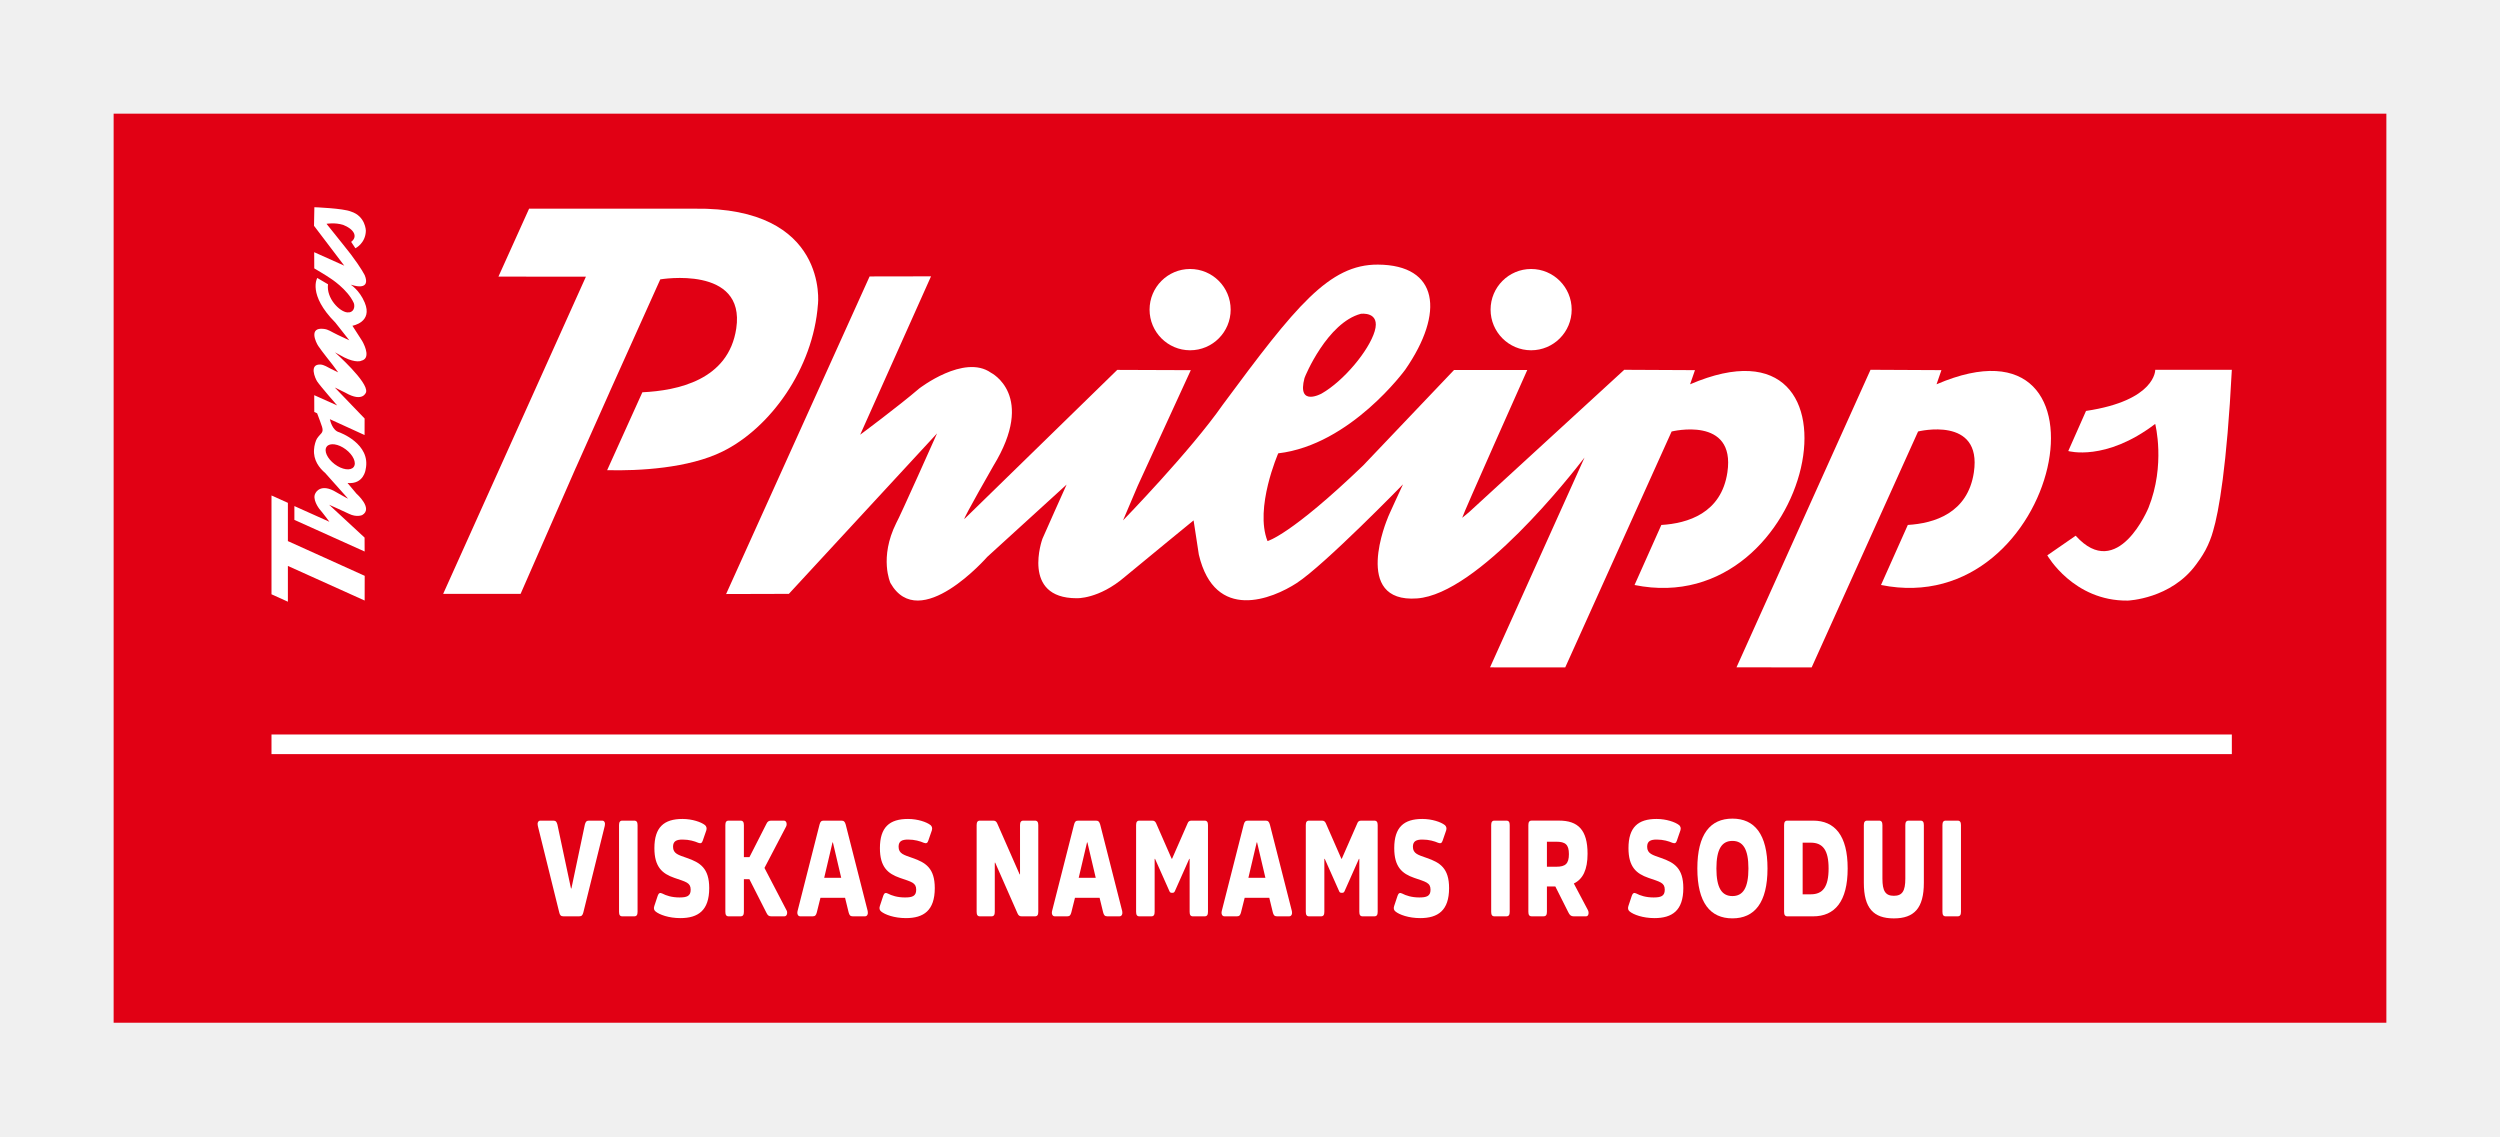
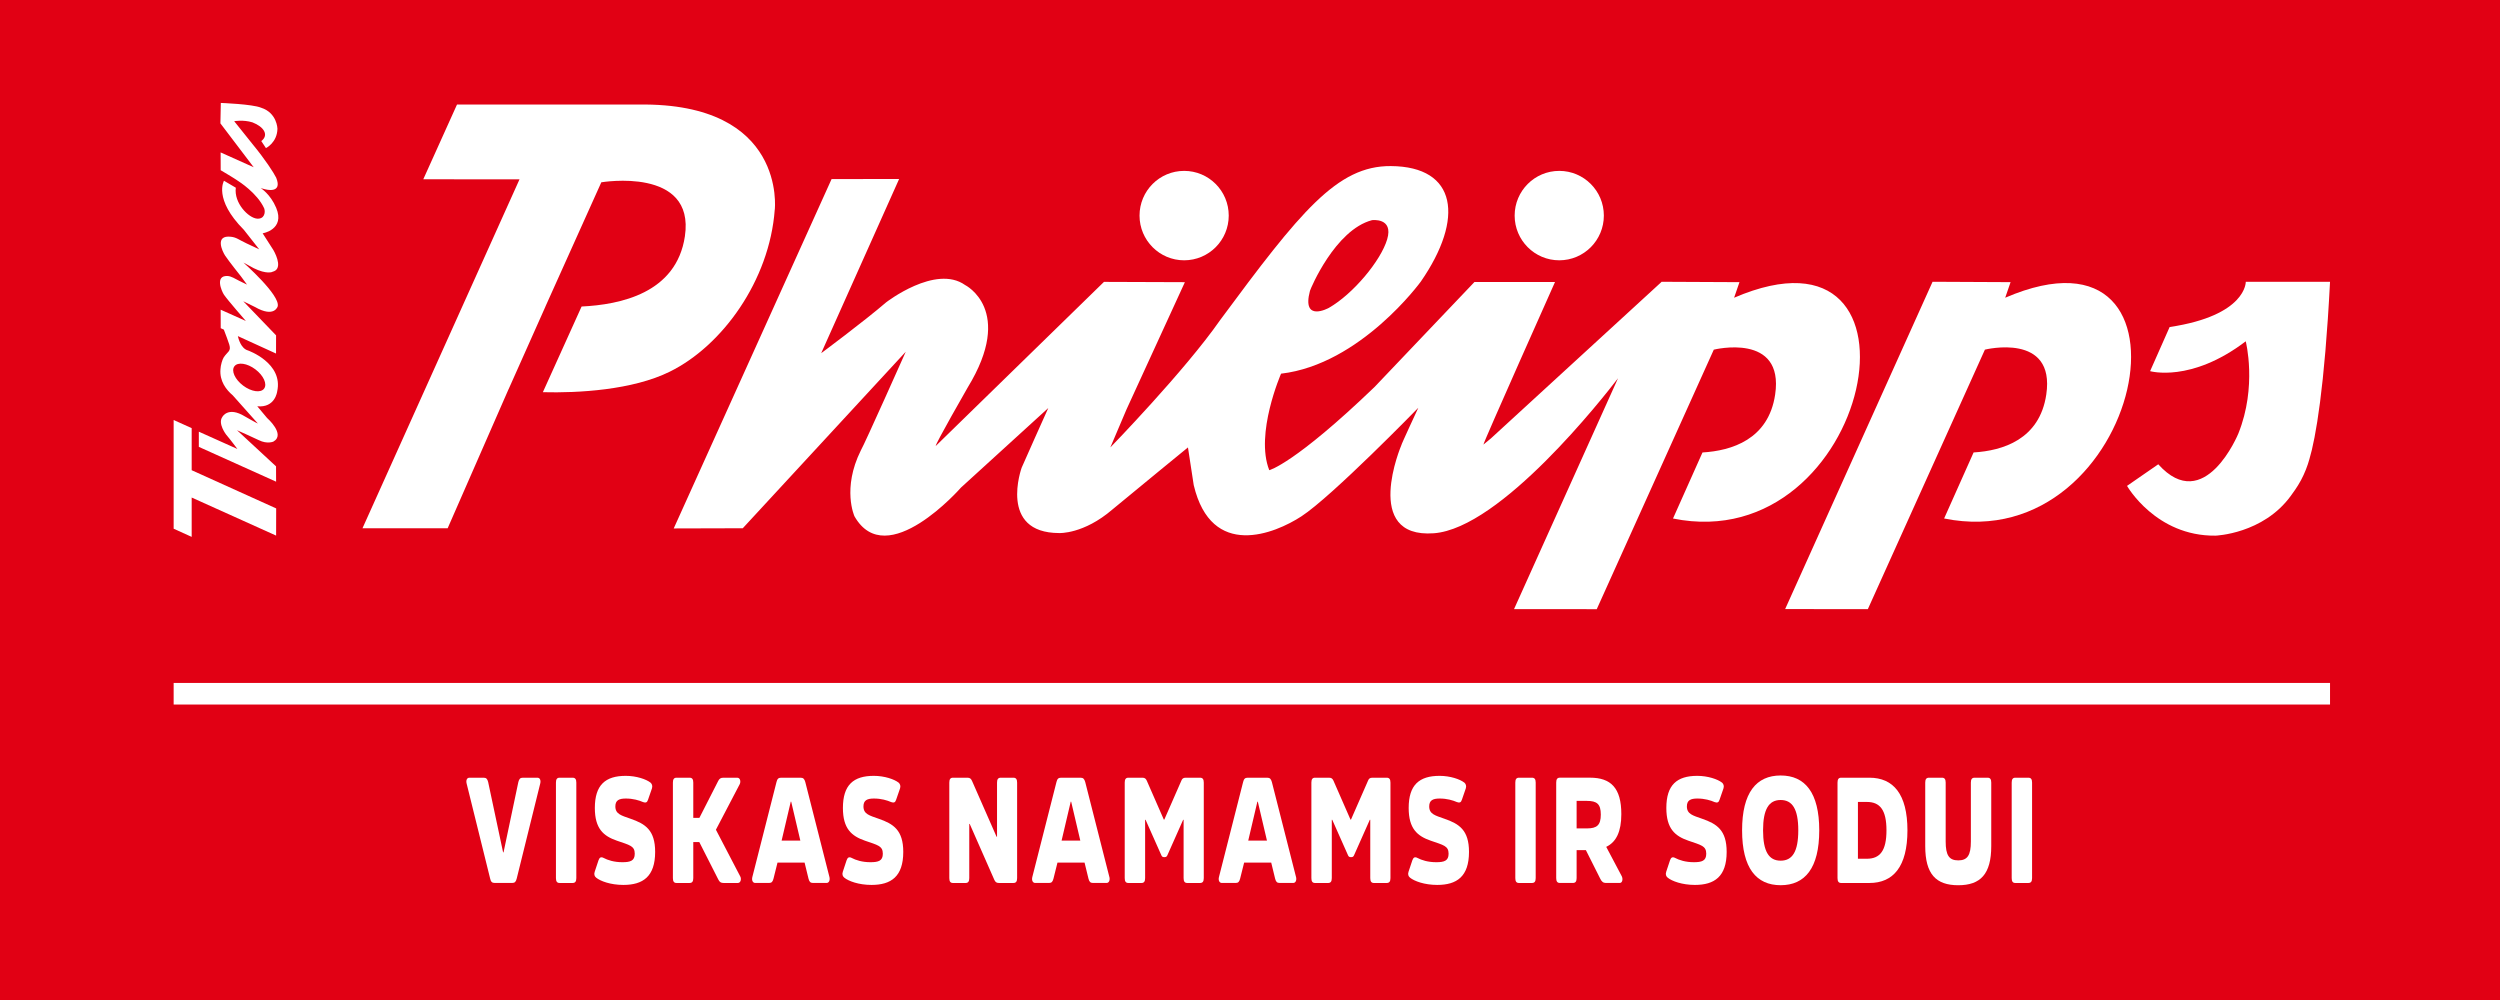
- <svg xmlns="http://www.w3.org/2000/svg" width="187.001" height="85" viewBox="-8.5 -8.5 187.001 85" fill="none">
+ <svg xmlns="http://www.w3.org/2000/svg" width="170" height="68" viewBox="0 0 170 68" fill="none">
  <g clip-path="url(#clip0_283_230)">
    <path d="M170.001 0H0V68H170.001V0Z" fill="#E10014" />
    <mask id="mask0_283_230" style="mask-type:luminance" maskUnits="userSpaceOnUse" x="0" y="0" width="171" height="68">
      <path d="M170.001 0H0V68H170.001V0Z" fill="white" />
    </mask>
    <g mask="url(#mask0_283_230)">
      <path d="M32.891 52.884C33.072 52.884 33.141 52.975 33.194 53.177L34.21 57.959H34.241L35.248 53.177C35.301 52.975 35.37 52.884 35.551 52.884H36.545C36.72 52.884 36.789 53.066 36.736 53.278L35.135 59.748C35.082 59.961 35.007 60.041 34.825 60.041H33.643C33.461 60.041 33.377 59.961 33.331 59.748L31.73 53.278C31.677 53.066 31.746 52.884 31.921 52.884H32.891Z" fill="white" />
      <path d="M38.933 52.884C39.114 52.884 39.19 52.985 39.19 53.218V59.709C39.19 59.942 39.114 60.043 38.933 60.043H38.054C37.879 60.043 37.804 59.942 37.804 59.709V53.218C37.804 52.985 37.879 52.884 38.054 52.884H38.933Z" fill="white" />
      <path d="M44.226 53.208C44.339 53.309 44.385 53.441 44.332 53.613L44.066 54.382C44.006 54.574 43.907 54.605 43.732 54.543C43.451 54.421 43.05 54.3 42.557 54.3C42.109 54.3 41.844 54.411 41.844 54.836C41.844 55.362 42.253 55.453 42.882 55.676C43.876 56.02 44.55 56.443 44.55 57.931C44.55 59.61 43.715 60.175 42.389 60.175C41.517 60.175 40.819 59.913 40.538 59.68C40.425 59.589 40.379 59.457 40.441 59.276L40.699 58.498C40.768 58.306 40.865 58.246 41.04 58.337C41.328 58.489 41.753 58.63 42.322 58.63C42.86 58.63 43.163 58.539 43.163 58.054C43.163 57.518 42.814 57.468 41.943 57.165C41.04 56.851 40.449 56.356 40.449 54.941C40.449 53.373 41.169 52.758 42.55 52.758C43.278 52.758 43.945 52.991 44.226 53.212" fill="white" />
      <path d="M50.344 59.608C50.419 59.76 50.382 60.043 50.169 60.043H49.213C49.016 60.043 48.932 59.983 48.841 59.8L47.553 57.262H47.143V59.709C47.143 59.942 47.068 60.043 46.886 60.043H46.007C45.832 60.043 45.757 59.942 45.757 59.709V53.218C45.757 52.985 45.832 52.884 46.007 52.884H46.886C47.068 52.884 47.143 52.985 47.143 53.218V55.614H47.559L48.826 53.127C48.91 52.946 49.007 52.884 49.197 52.884H50.13C50.349 52.884 50.38 53.167 50.304 53.319L48.682 56.422L50.342 59.608H50.344Z" fill="white" />
      <path d="M56.404 59.647C56.45 59.86 56.373 60.041 56.206 60.041H55.281C55.1 60.041 55.031 59.95 54.978 59.748L54.712 58.657H52.87L52.598 59.748C52.545 59.95 52.476 60.041 52.301 60.041H51.354C51.194 60.041 51.104 59.87 51.157 59.647L52.802 53.177C52.855 52.965 52.93 52.884 53.114 52.884H54.44C54.621 52.884 54.699 52.965 54.759 53.177L56.404 59.647ZM53.802 54.512H53.772L53.15 57.161H54.423L53.801 54.512H53.802Z" fill="white" />
      <path d="M61.097 53.208C61.21 53.309 61.256 53.441 61.203 53.613L60.937 54.382C60.877 54.574 60.778 54.605 60.603 54.543C60.322 54.421 59.921 54.3 59.428 54.3C58.98 54.3 58.715 54.411 58.715 54.836C58.715 55.362 59.124 55.453 59.753 55.676C60.747 56.02 61.422 56.443 61.422 57.931C61.422 59.61 60.588 60.175 59.261 60.175C58.389 60.175 57.692 59.913 57.411 59.68C57.298 59.589 57.252 59.457 57.312 59.276L57.569 58.498C57.637 58.306 57.735 58.246 57.91 58.337C58.197 58.489 58.622 58.63 59.191 58.63C59.729 58.63 60.032 58.539 60.032 58.054C60.032 57.518 59.683 57.468 58.812 57.165C57.91 56.851 57.318 56.356 57.318 54.941C57.318 53.373 58.038 52.758 59.419 52.758C60.147 52.758 60.814 52.991 61.095 53.212" fill="white" />
      <path d="M65.79 52.884C65.956 52.884 66.033 52.954 66.1 53.107L67.767 56.899H67.798V53.218C67.798 52.985 67.874 52.884 68.057 52.884H68.907C69.088 52.884 69.164 52.985 69.164 53.218V59.709C69.164 59.942 69.088 60.043 68.907 60.043H67.928C67.754 60.043 67.678 59.973 67.61 59.82L65.941 56.028H65.91V59.709C65.91 59.942 65.834 60.043 65.66 60.043H64.803C64.628 60.043 64.553 59.942 64.553 59.709V53.218C64.553 52.985 64.628 52.884 64.803 52.884H65.788H65.79Z" fill="white" />
      <path d="M75.442 59.647C75.488 59.86 75.411 60.041 75.245 60.041H74.319C74.138 60.041 74.069 59.95 74.016 59.748L73.75 58.657H71.908L71.636 59.748C71.583 59.95 71.514 60.041 71.34 60.041H70.392C70.233 60.041 70.142 59.87 70.195 59.647L71.84 53.177C71.893 52.965 71.968 52.884 72.15 52.884H73.476C73.658 52.884 73.733 52.965 73.795 53.177L75.44 59.647H75.442ZM72.841 54.512H72.81L72.188 57.161H73.461L72.839 54.512H72.841Z" fill="white" />
      <path d="M77.685 52.884C77.851 52.884 77.92 52.954 77.981 53.086L79.141 55.735H79.172L80.332 53.086C80.385 52.954 80.454 52.884 80.629 52.884H81.599C81.78 52.884 81.857 52.985 81.857 53.218V59.709C81.857 59.942 81.782 60.043 81.599 60.043H80.735C80.56 60.043 80.485 59.942 80.485 59.709V55.746H80.454L79.385 58.151C79.354 58.222 79.309 58.283 79.219 58.283H79.135C79.044 58.283 78.998 58.223 78.969 58.151L77.899 55.746H77.868V59.709C77.868 59.942 77.793 60.043 77.618 60.043H76.731C76.556 60.043 76.481 59.942 76.481 59.709V53.218C76.481 52.985 76.556 52.884 76.731 52.884H77.687H77.685Z" fill="white" />
      <path d="M88.134 59.647C88.18 59.86 88.103 60.041 87.937 60.041H87.012C86.83 60.041 86.761 59.95 86.708 59.748L86.443 58.657H84.601L84.328 59.748C84.275 59.95 84.207 60.041 84.032 60.041H83.084C82.925 60.041 82.834 59.87 82.887 59.647L84.532 53.177C84.585 52.965 84.661 52.884 84.842 52.884H86.169C86.35 52.884 86.427 52.965 86.487 53.177L88.132 59.647H88.134ZM85.533 54.512H85.502L84.88 57.161H86.153L85.531 54.512H85.533Z" fill="white" />
      <path d="M90.378 52.884C90.545 52.884 90.613 52.954 90.675 53.086L91.835 55.735H91.866L93.026 53.086C93.079 52.954 93.147 52.884 93.322 52.884H94.292C94.474 52.884 94.551 52.985 94.551 53.218V59.709C94.551 59.942 94.475 60.043 94.292 60.043H93.428C93.254 60.043 93.178 59.942 93.178 59.709V55.746H93.147L92.078 58.151C92.047 58.222 92.003 58.283 91.912 58.283H91.828C91.737 58.283 91.691 58.223 91.662 58.151L90.593 55.746H90.562V59.709C90.562 59.942 90.486 60.043 90.312 60.043H89.424C89.249 60.043 89.174 59.942 89.174 59.709V53.218C89.174 52.985 89.249 52.884 89.424 52.884H90.38H90.378Z" fill="white" />
      <path d="M99.568 53.208C99.681 53.309 99.727 53.441 99.674 53.613L99.409 54.382C99.349 54.574 99.249 54.605 99.075 54.543C98.794 54.421 98.393 54.3 97.899 54.3C97.452 54.3 97.186 54.411 97.186 54.836C97.186 55.362 97.596 55.453 98.225 55.676C99.219 56.02 99.892 56.443 99.892 57.931C99.892 59.61 99.057 60.175 97.731 60.175C96.859 60.175 96.162 59.913 95.881 59.68C95.767 59.589 95.721 59.457 95.781 59.276L96.04 58.498C96.109 58.306 96.206 58.246 96.381 58.337C96.669 58.489 97.094 58.63 97.663 58.63C98.201 58.63 98.504 58.539 98.504 58.054C98.504 57.518 98.154 57.468 97.284 57.165C96.381 56.851 95.79 56.356 95.79 54.941C95.79 53.373 96.51 52.758 97.891 52.758C98.619 52.758 99.285 52.991 99.566 53.212" fill="white" />
      <path d="M104.17 52.884C104.352 52.884 104.427 52.985 104.427 53.218V59.709C104.427 59.942 104.352 60.043 104.17 60.043H103.291C103.116 60.043 103.041 59.942 103.041 59.709V53.218C103.041 52.985 103.116 52.884 103.291 52.884H104.17Z" fill="white" />
      <path d="M110.281 59.587C110.372 59.769 110.327 60.041 110.144 60.041H109.196C109.021 60.041 108.908 59.95 108.809 59.738L107.839 57.807H107.21V59.707C107.21 59.94 107.135 60.041 106.951 60.041H106.072C105.898 60.041 105.822 59.94 105.822 59.707V53.217C105.822 52.983 105.898 52.882 106.072 52.882H108.12C109.537 52.882 110.25 53.58 110.25 55.36C110.25 56.553 109.902 57.26 109.227 57.584V57.594L110.281 59.586V59.587ZM107.21 54.461V56.332H107.914C108.59 56.332 108.855 56.109 108.855 55.391C108.855 54.673 108.59 54.461 107.914 54.461H107.21Z" fill="white" />
      <path d="M117.09 53.208C117.203 53.309 117.249 53.441 117.196 53.613L116.93 54.382C116.87 54.574 116.771 54.605 116.596 54.543C116.315 54.421 115.914 54.3 115.421 54.3C114.973 54.3 114.708 54.411 114.708 54.836C114.708 55.362 115.117 55.453 115.746 55.676C116.74 56.02 117.413 56.443 117.413 57.931C117.413 59.61 116.579 60.175 115.253 60.175C114.381 60.175 113.683 59.913 113.402 59.68C113.289 59.589 113.243 59.457 113.303 59.276L113.561 58.498C113.63 58.306 113.728 58.246 113.902 58.337C114.19 58.489 114.615 58.63 115.184 58.63C115.722 58.63 116.025 58.539 116.025 58.054C116.025 57.518 115.676 57.468 114.805 57.165C113.902 56.851 113.311 56.356 113.311 54.941C113.311 53.373 114.031 52.758 115.412 52.758C116.14 52.758 116.807 52.991 117.088 53.212" fill="white" />
      <path d="M123.709 56.463C123.709 59.032 122.739 60.194 121.085 60.194C119.432 60.194 118.462 59.032 118.462 56.463C118.462 53.895 119.432 52.733 121.085 52.733C122.739 52.733 123.709 53.897 123.709 56.463ZM122.283 56.463C122.283 55.017 121.88 54.4 121.085 54.4C120.29 54.4 119.888 55.017 119.888 56.463C119.888 57.91 120.288 58.526 121.085 58.526C121.882 58.526 122.283 57.91 122.283 56.463Z" fill="white" />
      <path d="M127.12 52.884C128.743 52.884 129.706 53.996 129.706 56.464C129.706 58.931 128.743 60.043 127.12 60.043H125.201C125.027 60.043 124.951 59.942 124.951 59.709V53.218C124.951 52.985 125.027 52.884 125.201 52.884H127.12ZM126.339 54.532V58.395H126.946C127.84 58.395 128.28 57.848 128.28 56.464C128.28 55.079 127.84 54.532 126.946 54.532H126.339Z" fill="white" />
      <path d="M132.055 52.884C132.23 52.884 132.306 52.985 132.306 53.218V57.223C132.306 58.153 132.534 58.506 133.162 58.506C133.791 58.506 134.019 58.151 134.019 57.223V53.218C134.019 52.985 134.095 52.884 134.276 52.884H135.155C135.33 52.884 135.405 52.985 135.405 53.218V57.536C135.405 59.436 134.677 60.196 133.161 60.196C131.644 60.196 130.916 59.438 130.916 57.536V53.218C130.916 52.985 130.991 52.884 131.173 52.884H132.052H132.055Z" fill="white" />
      <path d="M137.924 52.884C138.106 52.884 138.181 52.985 138.181 53.218V59.709C138.181 59.942 138.106 60.043 137.924 60.043H137.045C136.87 60.043 136.795 59.942 136.795 59.709V53.218C136.795 52.985 136.87 52.884 137.045 52.884H137.924Z" fill="white" />
      <path d="M80.521 17.701C82.197 17.701 83.554 16.34 83.554 14.66C83.554 12.979 82.197 11.62 80.521 11.62C78.845 11.62 77.488 12.982 77.488 14.66C77.488 16.337 78.847 17.701 80.521 17.701Z" fill="white" />
      <path d="M106.029 17.701C107.705 17.701 109.062 16.34 109.062 14.66C109.062 12.979 107.703 11.62 106.029 11.62C104.355 11.62 102.996 12.982 102.996 14.66C102.996 16.337 104.355 17.701 106.029 17.701Z" fill="white" />
      <path d="M52.686 14.253C52.686 14.253 53.509 6.965 43.43 7.109H31.076L28.783 12.191L35.327 12.195L24.648 35.923H30.44L34.582 26.465H34.585L37.088 20.853H37.085L40.889 12.397C40.889 12.397 47.279 11.314 46.573 16.066C45.995 19.943 42.169 20.716 39.549 20.843L36.915 26.669C39.297 26.732 43.014 26.528 45.548 25.272C49.1 23.525 52.328 19.09 52.683 14.255" fill="white" />
      <path d="M117.919 20.246L118.284 19.187L112.993 19.161H112.981L112.972 19.181L101.384 29.81L100.873 30.232C100.877 30.069 105.741 19.176 105.741 19.176H100.263L93.467 26.317C88.024 31.548 86.31 31.973 86.31 31.973C85.328 29.497 87.112 25.41 87.112 25.41C92.532 24.776 96.617 19.146 96.617 19.146C99.583 14.858 99.093 11.322 94.574 11.293C90.918 11.269 88.421 14.398 82.971 21.764C80.555 25.232 75.503 30.425 75.503 30.425L76.603 27.838L80.572 19.188L75.07 19.168L63.629 30.328C63.579 30.228 65.801 26.354 65.801 26.354C69.03 21.075 65.627 19.382 65.627 19.382C63.618 17.955 60.258 20.559 60.258 20.559C58.718 21.882 55.841 24.017 55.841 24.017L61.141 12.17L56.547 12.178L45.813 35.934L50.508 35.921L61.591 23.919C61.591 23.919 58.79 30.204 58.538 30.626C57.244 33.229 58.104 35.108 58.104 35.108C60.289 38.947 65.349 33.153 65.349 33.153L71.283 27.746C71.283 27.746 69.47 31.781 69.473 31.803C69.473 31.803 67.864 36.243 72.026 36.248C72.026 36.248 73.683 36.332 75.645 34.644C77.253 33.309 80.781 30.425 80.781 30.425L81.173 32.986C82.379 38.076 86.692 36.286 88.495 35.112C90.587 33.75 96.444 27.73 96.444 27.73C96.444 27.73 95.258 30.282 95.291 30.275C95.291 30.275 92.588 36.623 97.499 36.262C102.054 35.926 109.035 27.014 110.025 25.722L102.955 41.419L108.579 41.424L116.538 23.777C116.538 23.777 121.339 22.583 120.71 26.829C120.256 29.894 117.736 30.65 115.769 30.768L113.764 35.259C127.276 37.999 132.059 14.161 117.916 20.247M89.079 19.773C89.115 19.634 90.787 15.633 93.294 14.972C93.294 14.972 94.773 14.773 94.328 16.274C93.896 17.729 92.011 19.995 90.361 20.936C90.361 20.936 88.495 21.968 89.078 19.774" fill="white" />
      <path d="M152.713 19.16C152.713 19.16 152.78 21.453 147.535 22.238L146.207 25.238C146.207 25.238 148.985 26.045 152.71 23.209C152.71 23.209 153.498 26.27 152.208 29.481C152.208 29.481 149.915 35.081 146.762 31.571L144.638 33.04C144.638 33.04 146.596 36.474 150.655 36.424C150.655 36.424 153.891 36.312 155.777 33.715C155.924 33.513 156.214 33.127 156.469 32.651C156.713 32.197 156.923 31.655 157.038 31.225C157.468 29.798 158.073 26.342 158.442 19.162H152.715L152.713 19.16Z" fill="white" />
      <path d="M136.354 20.245L136.719 19.186L131.415 19.16L121.39 41.417L127.013 41.422L134.974 23.775C134.974 23.775 139.775 22.581 139.147 26.827C138.693 29.892 136.172 30.648 134.205 30.766L132.2 35.257C145.713 37.997 150.497 14.159 136.354 20.245Z" fill="white" />
      <path d="M13.034 29.113L11.808 28.561V35.953L13.034 36.508V33.832L18.776 36.421L18.78 34.572L13.034 31.974V29.113Z" fill="white" />
      <path d="M18.521 18.482C19.2 18.335 18.845 17.451 18.591 17.005L17.86 15.866C17.86 15.866 19.404 15.612 18.78 14.13C18.386 13.193 17.731 12.793 17.731 12.793C17.731 12.793 18.023 12.867 18.023 12.87C18.023 12.87 19.246 13.22 18.78 12.081C18.604 11.731 18.038 10.852 17.171 9.798L15.925 8.242C15.925 8.242 16.539 8.127 17.168 8.321C17.947 8.624 18.305 9.181 17.767 9.593L18.084 10.071C18.084 10.071 18.847 9.702 18.866 8.755C18.866 8.755 18.847 7.672 17.752 7.324C17.166 7.079 15.015 7 15.015 7L14.988 8.39L17.252 11.373L15.002 10.364L15.007 11.575C15.007 11.575 15.936 12.12 16.203 12.313C16.203 12.313 17.493 13.121 17.966 14.171C18.067 14.457 17.97 14.911 17.473 14.867C16.898 14.815 15.898 13.809 16.035 12.764L15.231 12.291C15.231 12.291 14.495 13.53 16.583 15.629L17.627 16.955C17.627 16.955 16.893 16.613 16.773 16.554C16.217 16.291 16.083 16.143 15.708 16.1C14.575 15.967 15.127 17.106 15.305 17.377C15.559 17.762 16.386 18.796 16.386 18.796L16.797 19.353C16.797 19.353 16.342 19.137 16.278 19.102C15.989 18.95 15.721 18.782 15.48 18.768C14.597 18.717 15.07 19.798 15.226 20.035C15.456 20.382 16.719 21.827 16.719 21.827C16.713 21.82 15.005 21.059 15.005 21.059L15.009 22.317L15.221 22.415C15.353 22.757 15.516 23.194 15.591 23.432C15.733 23.902 15.471 23.9 15.206 24.313C15.123 24.442 15.002 24.829 14.991 25.112C14.926 25.92 15.382 26.506 15.826 26.882L17.536 28.801C17.514 28.811 16.657 28.319 16.657 28.319C15.49 27.603 15.115 28.359 15.115 28.359C14.8 28.804 15.375 29.55 15.375 29.55C15.668 29.891 16.14 30.53 16.14 30.53L13.52 29.354V30.387L18.775 32.754L18.771 31.712L16.117 29.255C16.117 29.255 17.507 29.875 17.601 29.932C18.177 30.218 18.591 30.028 18.591 30.028C19.441 29.543 18.16 28.422 18.16 28.422L17.495 27.627C18.715 27.745 18.847 26.626 18.847 26.626C19.285 24.683 16.861 23.83 16.861 23.83C16.366 23.696 16.201 22.958 16.201 22.958L16.174 22.855L18.77 24.041L18.773 22.804L16.542 20.485C16.542 20.485 17.298 20.849 17.334 20.874C18.667 21.64 18.884 20.83 18.884 20.83C19.071 20.074 16.547 17.855 16.554 17.855C16.559 17.855 17.215 18.21 17.258 18.239C18.129 18.669 18.516 18.491 18.516 18.491M17.365 25.115C17.922 25.535 18.187 26.123 17.957 26.428C17.728 26.733 17.089 26.64 16.532 26.22C15.975 25.8 15.709 25.213 15.939 24.908C16.169 24.603 16.806 24.695 17.365 25.115Z" fill="white" />
      <path d="M158.442 46.44H11.808V47.908H158.442V46.44Z" fill="white" />
    </g>
  </g>
  <defs>
    <clipPath id="clip0_283_230">
      <rect width="170.001" height="68" fill="white" />
    </clipPath>
  </defs>
</svg>
